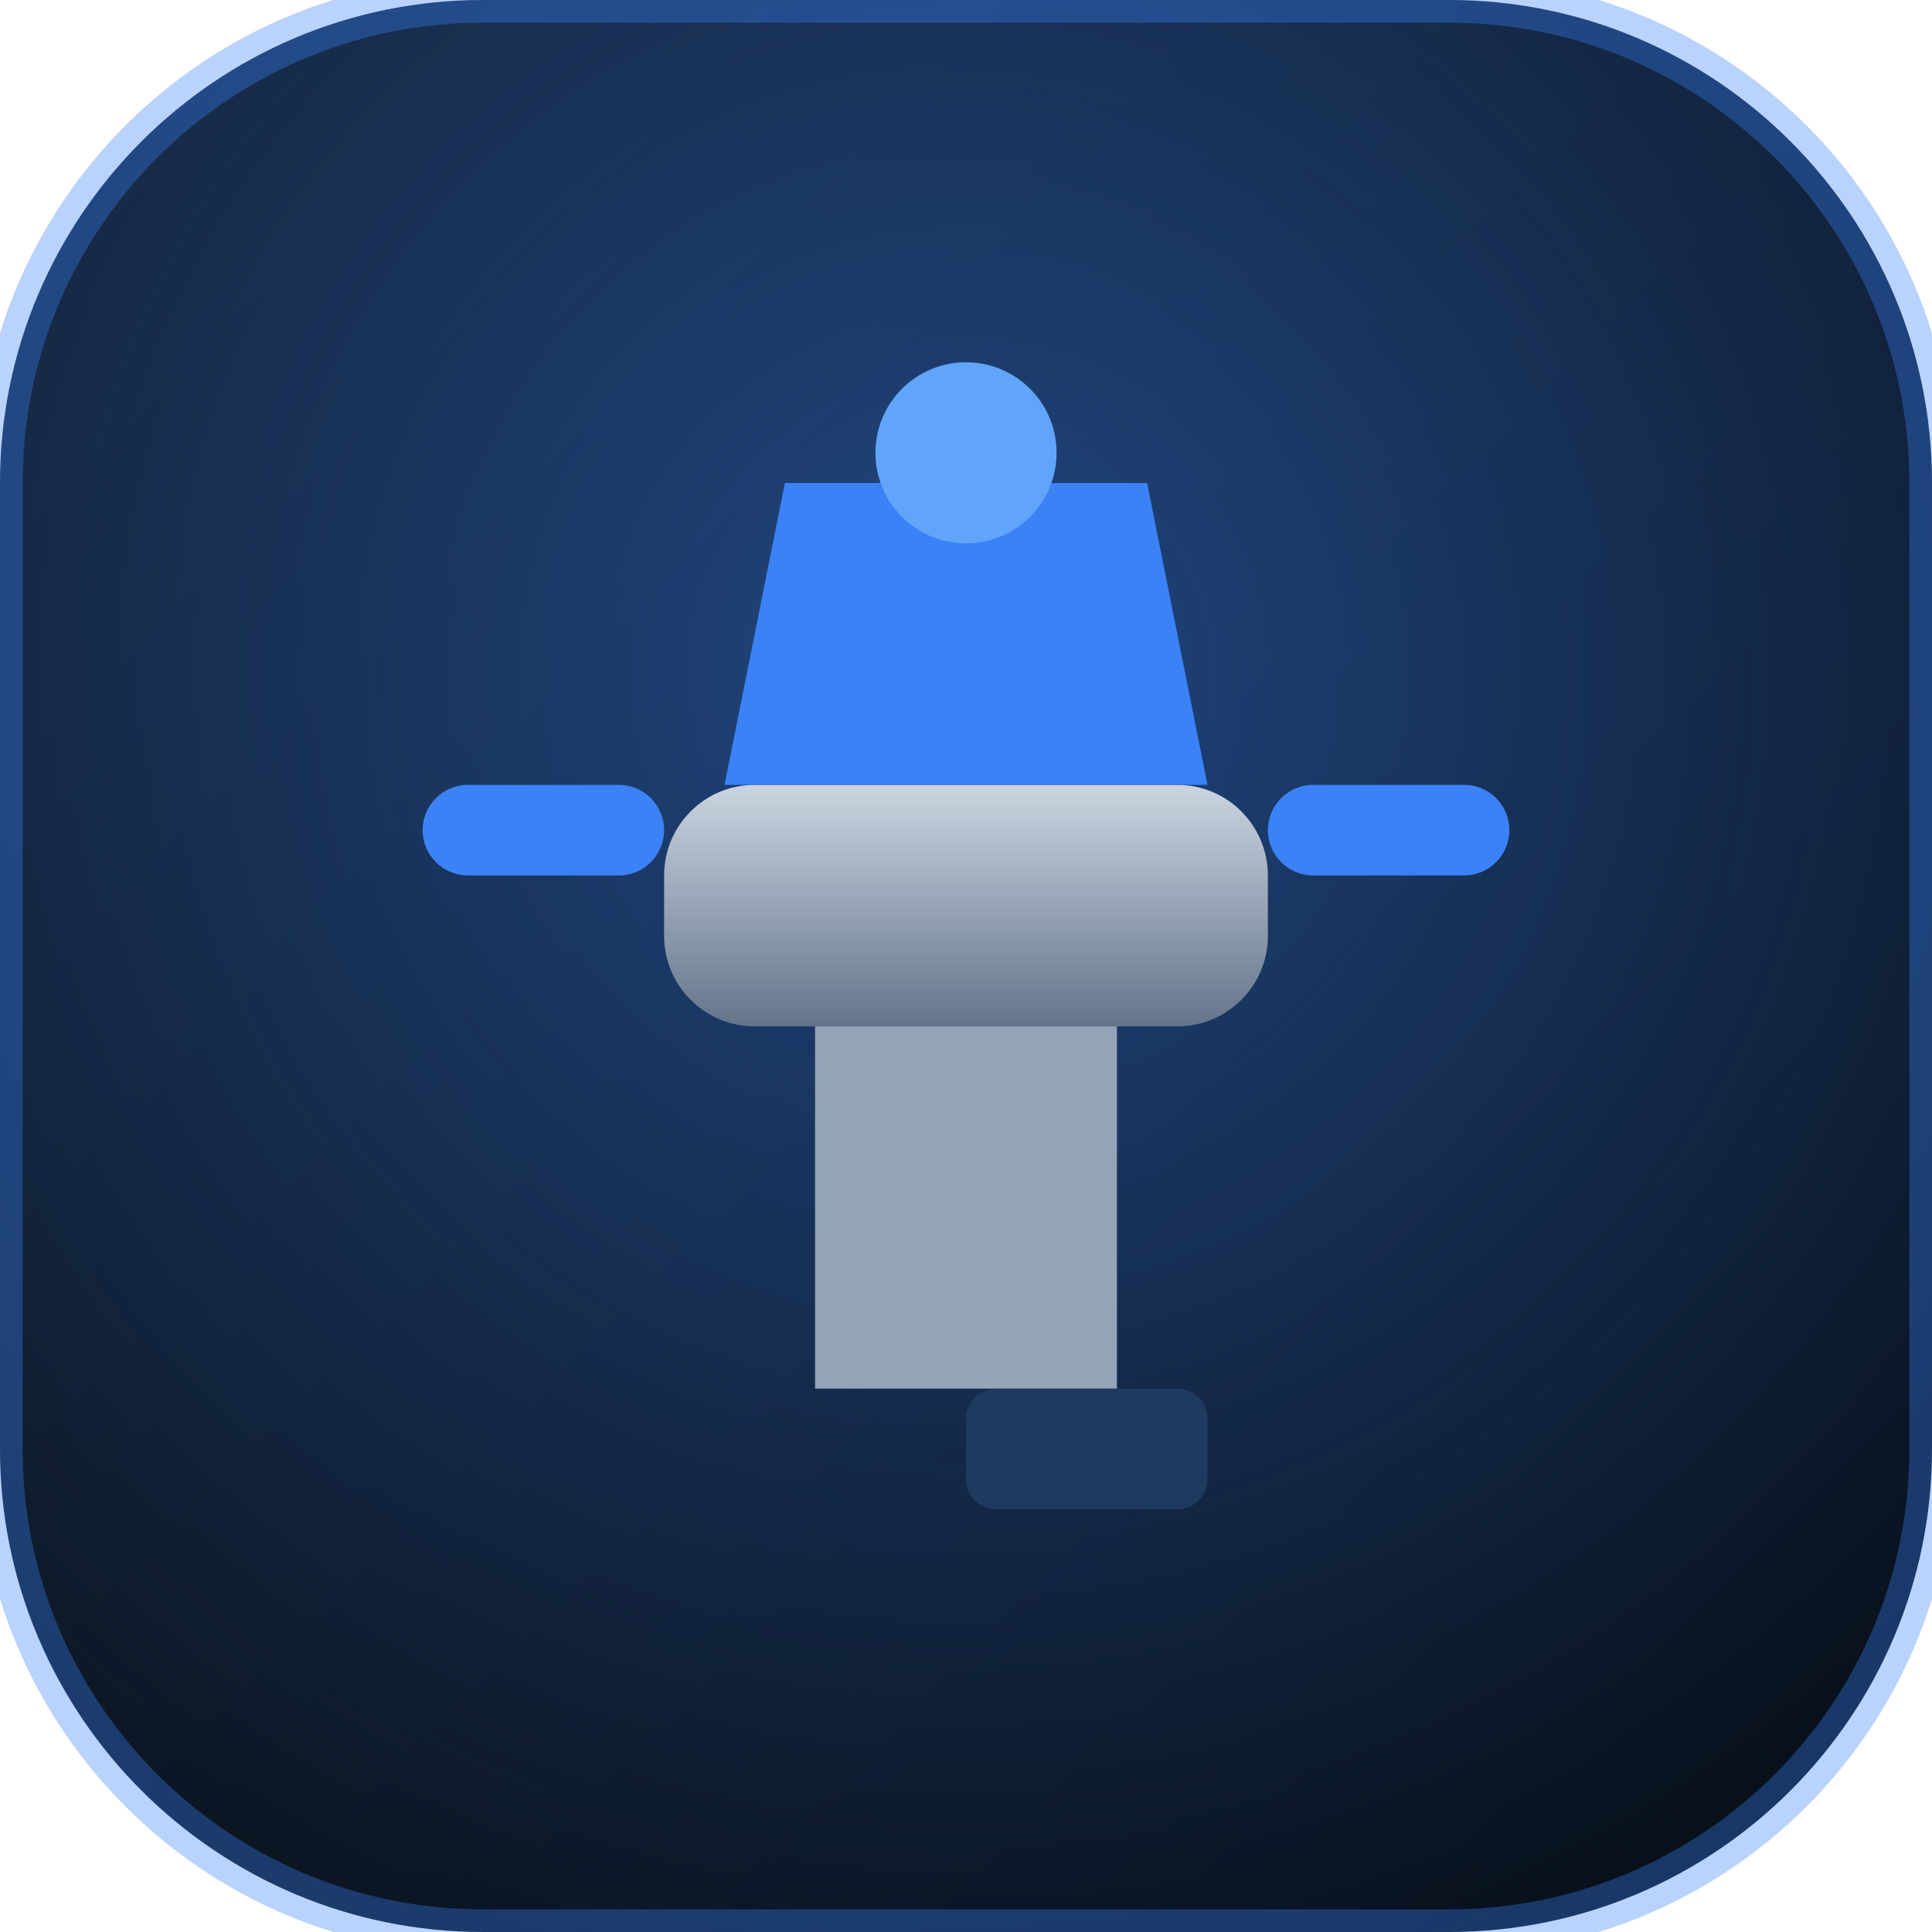
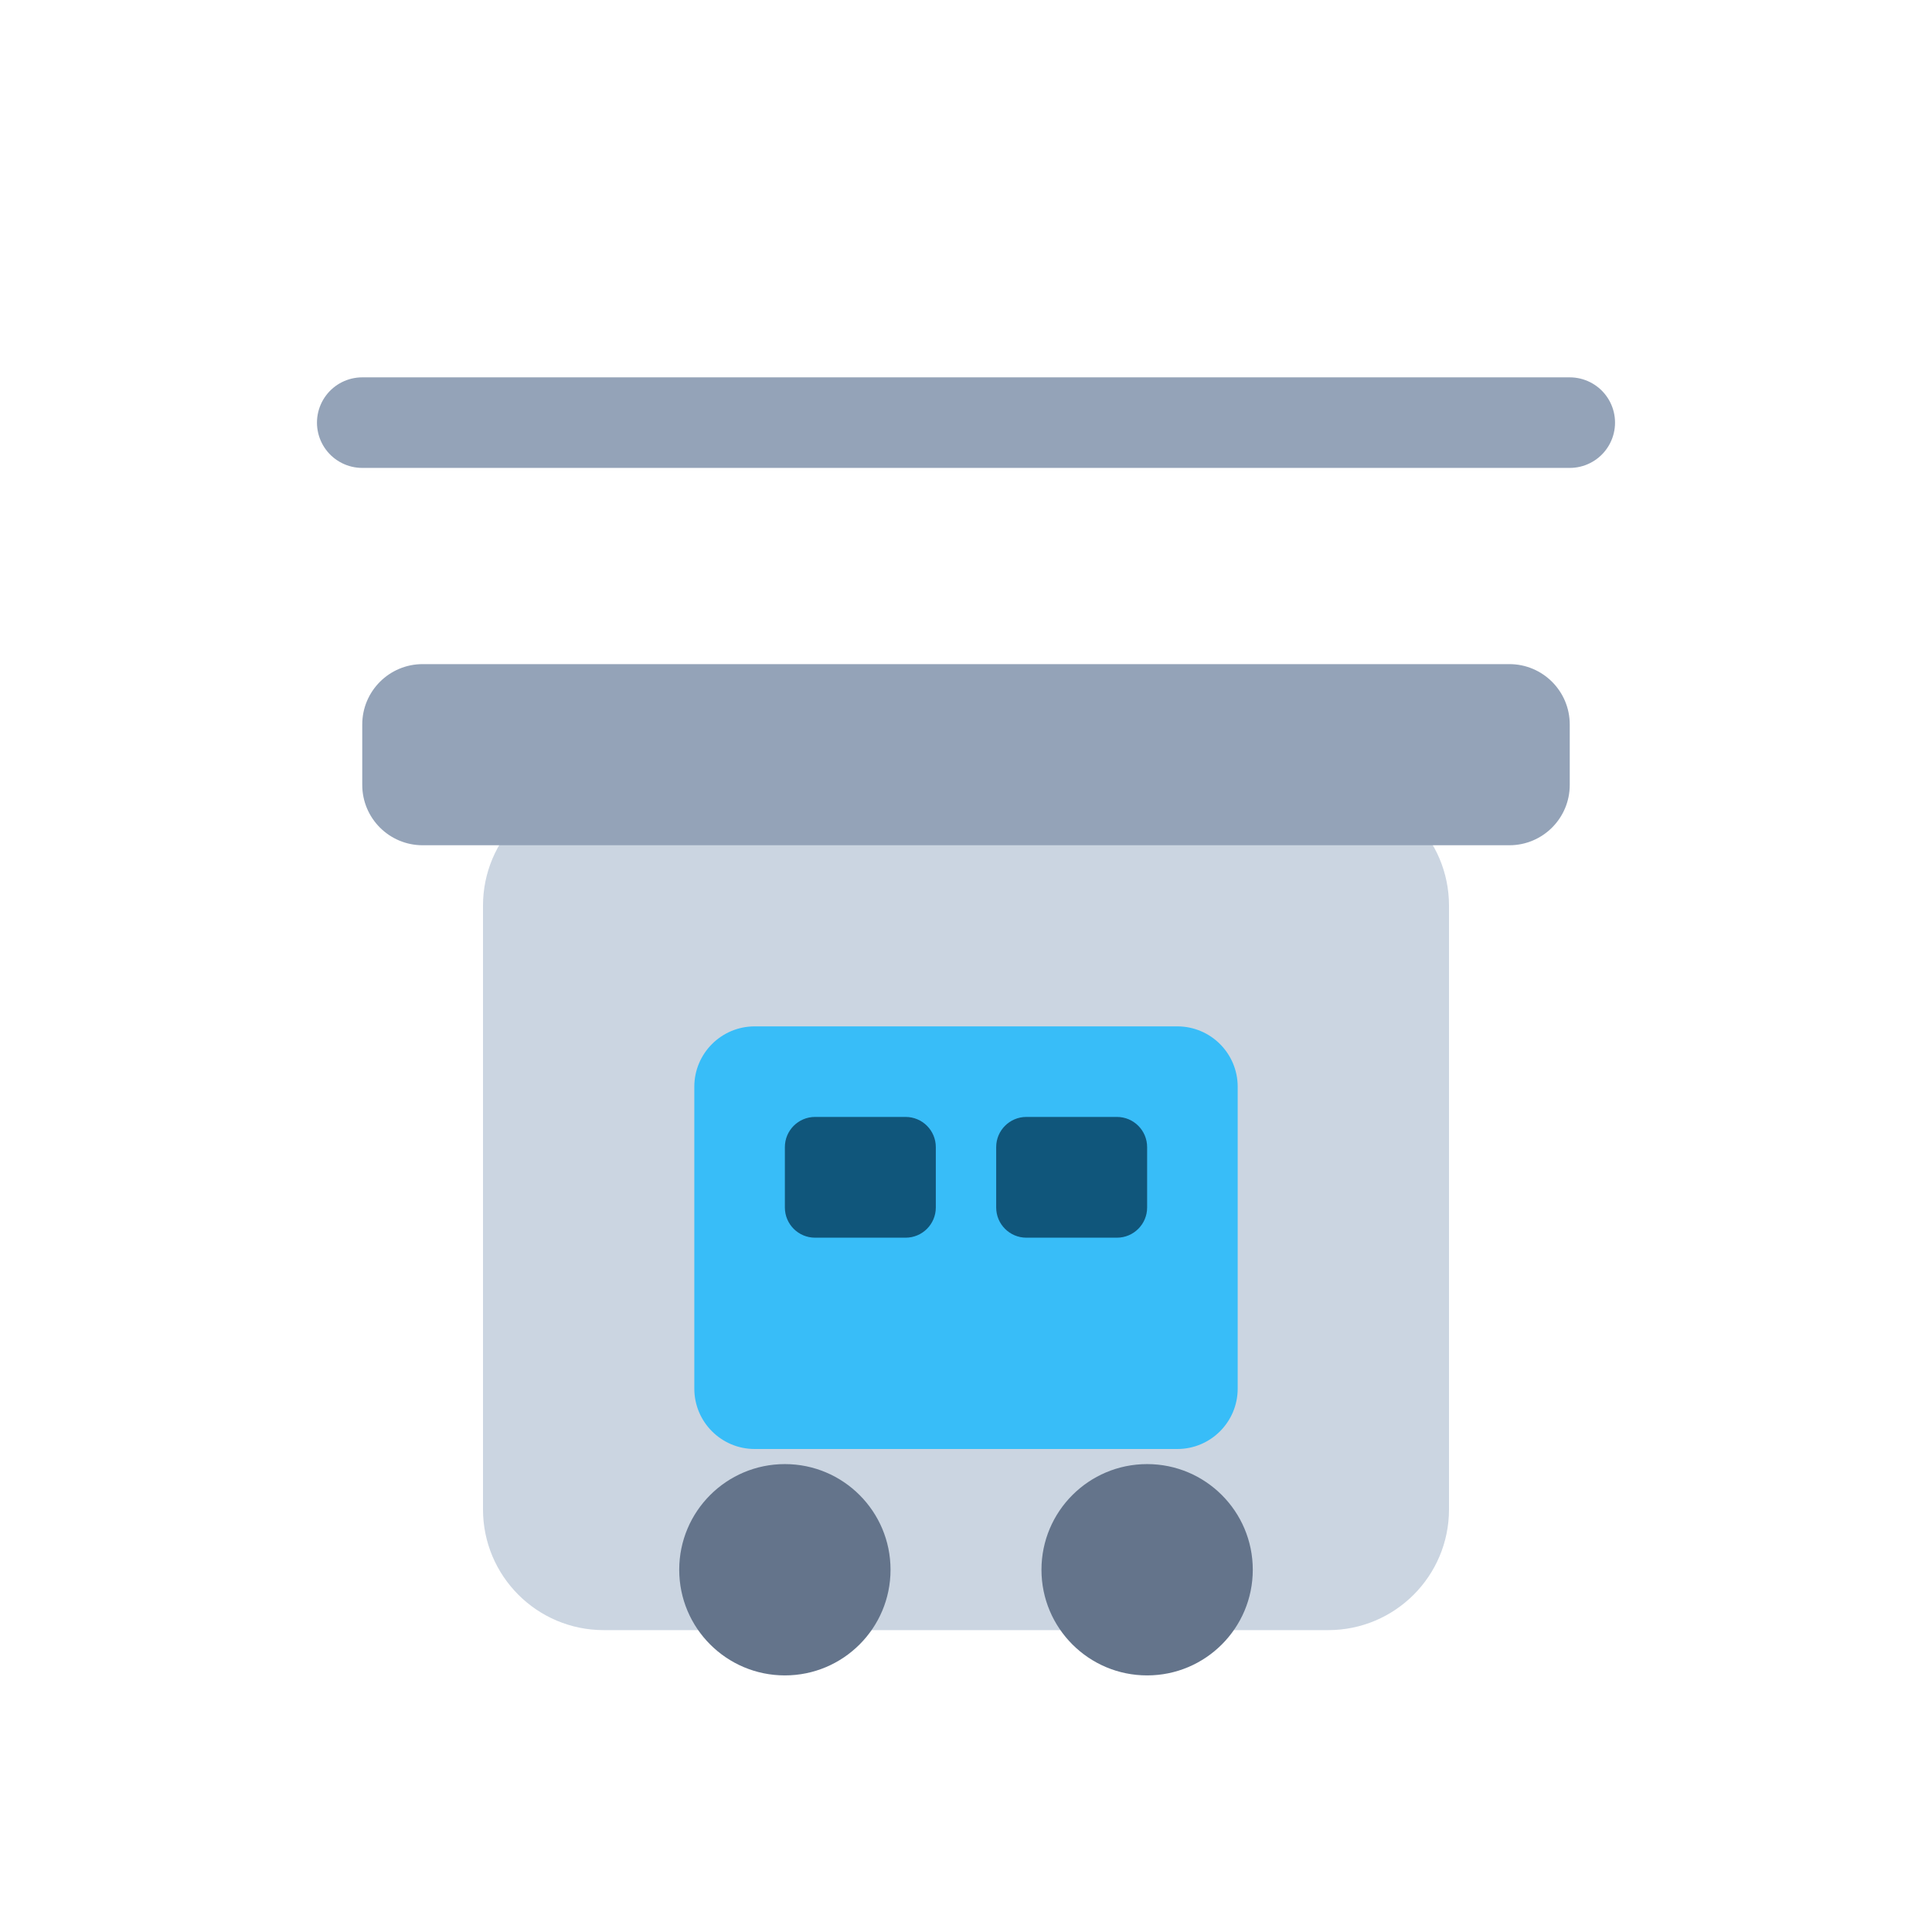
<svg xmlns="http://www.w3.org/2000/svg" viewBox="0 0 64 64">
-   <defs>
-     <linearGradient id="pl" x1="0" y1="0" x2="1" y2="1">
-       <stop offset="0%" stop-color="#101c2a" />
-       <stop offset="100%" stop-color="#050b12" />
-     </linearGradient>
-     <radialGradient id="gl" cx="50%" cy="35%" r="75%">
-       <stop offset="0%" stop-color="#3b82f6" stop-opacity="0.45" />
-       <stop offset="100%" stop-color="#3b82f6" stop-opacity="0" />
-     </radialGradient>
-     <linearGradient id="body" x1="0" y1="0" x2="0" y2="1">
-       <stop offset="0%" stop-color="#cbd5e1" />
-       <stop offset="100%" stop-color="#64748b" />
-     </linearGradient>
-   </defs>
-   <rect width="64" height="64" rx="16" fill="url(#pl)" />
-   <rect width="64" height="64" rx="16" fill="url(#gl)" />
-   <rect width="64" height="64" rx="16" fill="none" stroke="#3b82f6" stroke-opacity="0.35" stroke-width="1.5" />
-   <rect x="22" y="26" width="20" height="8" rx="3" fill="url(#body)" />
-   <rect x="27" y="34" width="10" height="12" fill="#94a3b8" />
-   <polygon points="24,26 26,16 38,16 40,26" fill="#3b82f6" />
-   <circle cx="32" cy="15" r="3" fill="#60a5fa" />
-   <rect x="14" y="26" width="8" height="3" rx="1.5" fill="#3b82f6" />
-   <rect x="42" y="26" width="8" height="3" rx="1.5" fill="#3b82f6" />
-   <rect x="32" y="46" width="8" height="4" rx="1" fill="#1e3a5f" />
+   <rect x="16" y="26" width="32" height="28" rx="4" fill="#cbd5e1" />
+   <rect x="12" y="22" width="40" height="6" rx="2" fill="#94a3b8" />
+   <rect x="23" y="34" width="18" height="14" rx="2" fill="#38bdf8" />
+   <rect x="26" y="37" width="5" height="4" rx="1" fill="#0c4a6e" opacity="0.9" />
+   <rect x="33" y="37" width="5" height="4" rx="1" fill="#0c4a6e" opacity="0.9" />
+   <circle cx="26" cy="52" r="3.5" fill="#64748b" />
+   <circle cx="38" cy="52" r="3.5" fill="#64748b" />
+   <path d="M12 14 L52 14" stroke="#94a3b8" stroke-width="3" stroke-linecap="round" />
</svg>
